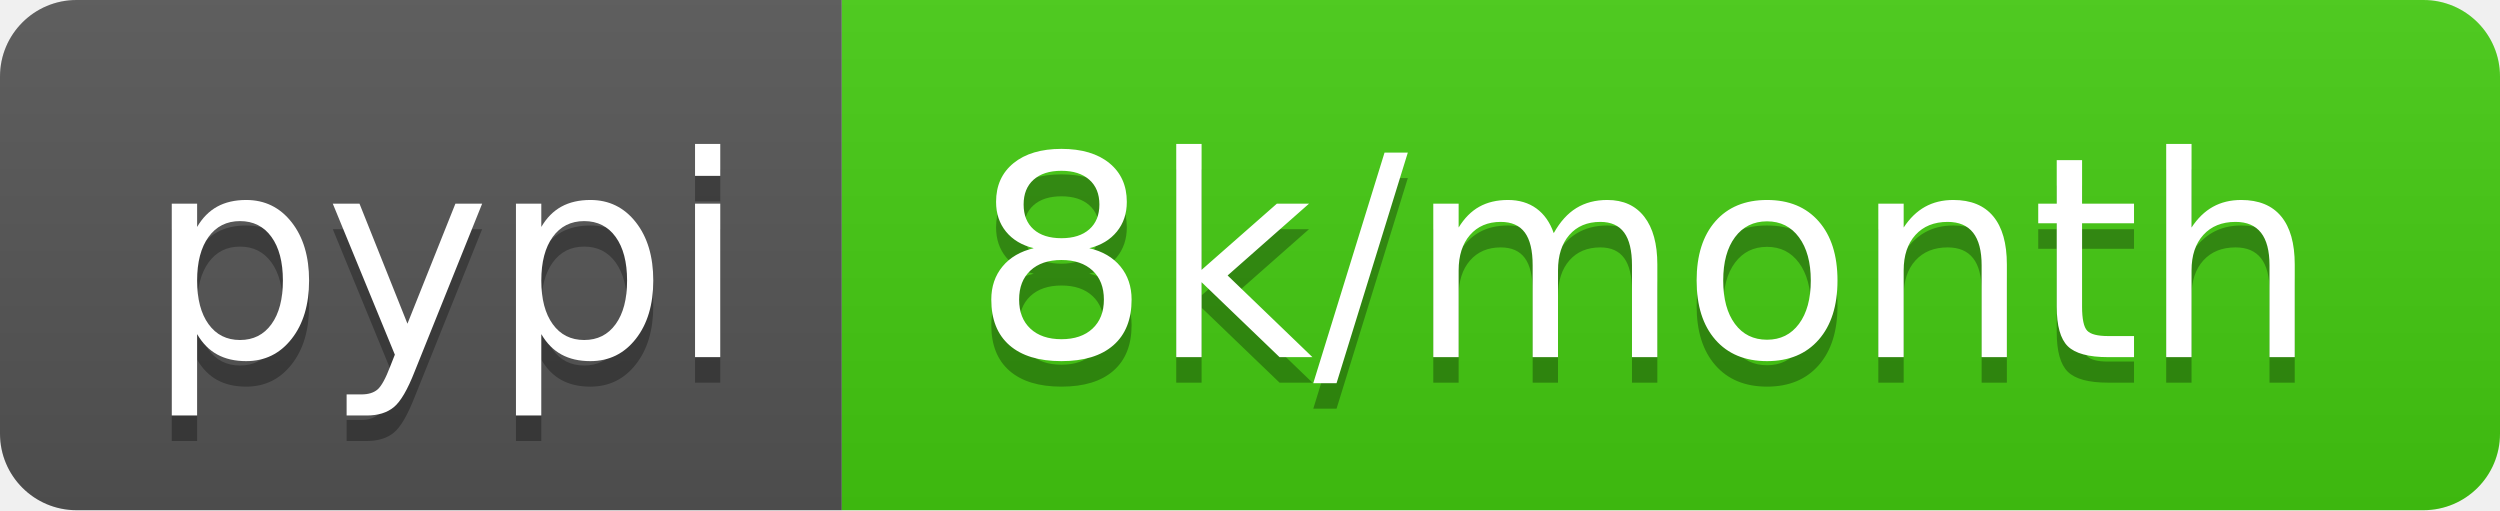
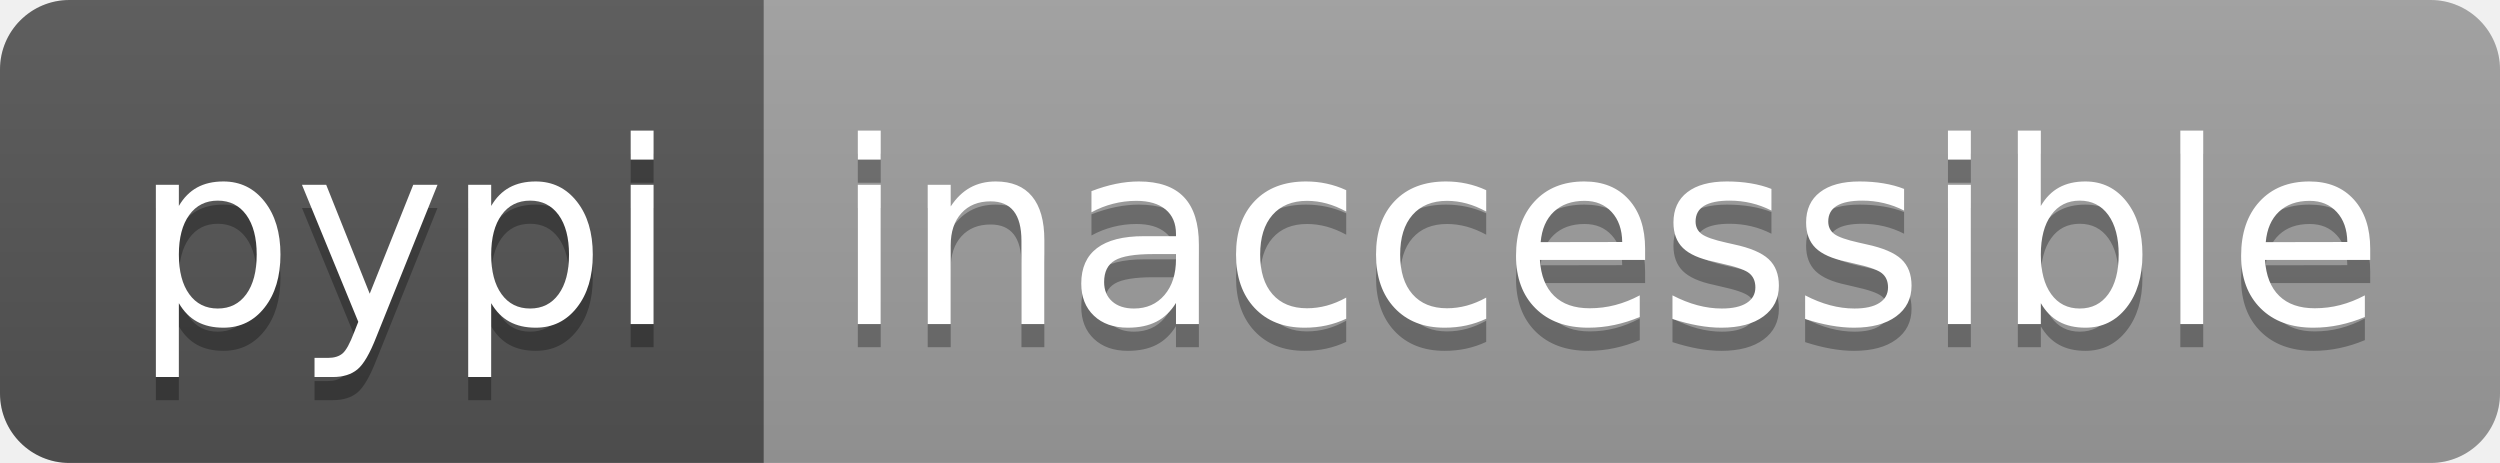
- <svg xmlns="http://www.w3.org/2000/svg" width="98" height="20">
+ <svg xmlns="http://www.w3.org/2000/svg" width="108" height="20">
  <linearGradient id="b" x2="0" y2="100%">
    <stop offset="0" stop-color="#bbb" stop-opacity=".1" />
    <stop offset="1" stop-opacity=".1" />
  </linearGradient>
  <clipPath id="a">
-     <rect width="98" height="20" rx="3" fill="#fff" />
+     <rect width="108" height="20" rx="3" fill="#fff" />
  </clipPath>
  <g clip-path="url(#a)">
    <path fill="#555" d="M0 0h33v20H0z" />
-     <path fill="#4c1" d="M33 0h65v20H33z" />
-     <path fill="url(#b)" d="M0 0h98v20H0z" />
+     <path fill="#9f9f9f" d="M33 0h75v20H33z" />
+     <path fill="url(#b)" d="M0 0h108v20H0z" />
  </g>
  <g fill="#fff" text-anchor="middle" font-family="DejaVu Sans,Verdana,Geneva,sans-serif" font-size="110">
    <text x="175" y="150" fill="#010101" fill-opacity=".3" transform="scale(.1)" textLength="230">pypi</text>
    <text x="175" y="140" transform="scale(.1)" textLength="230">pypi</text>
-     <text x="645" y="150" fill="#010101" fill-opacity=".3" transform="scale(.1)" textLength="550">8k/month</text>
-     <text x="645" y="140" transform="scale(.1)" textLength="550">8k/month</text>
+     <text x="695" y="150" fill="#010101" fill-opacity=".3" transform="scale(.1)" textLength="650">inaccessible</text>
+     <text x="695" y="140" transform="scale(.1)" textLength="650">inaccessible</text>
  </g>
</svg>
